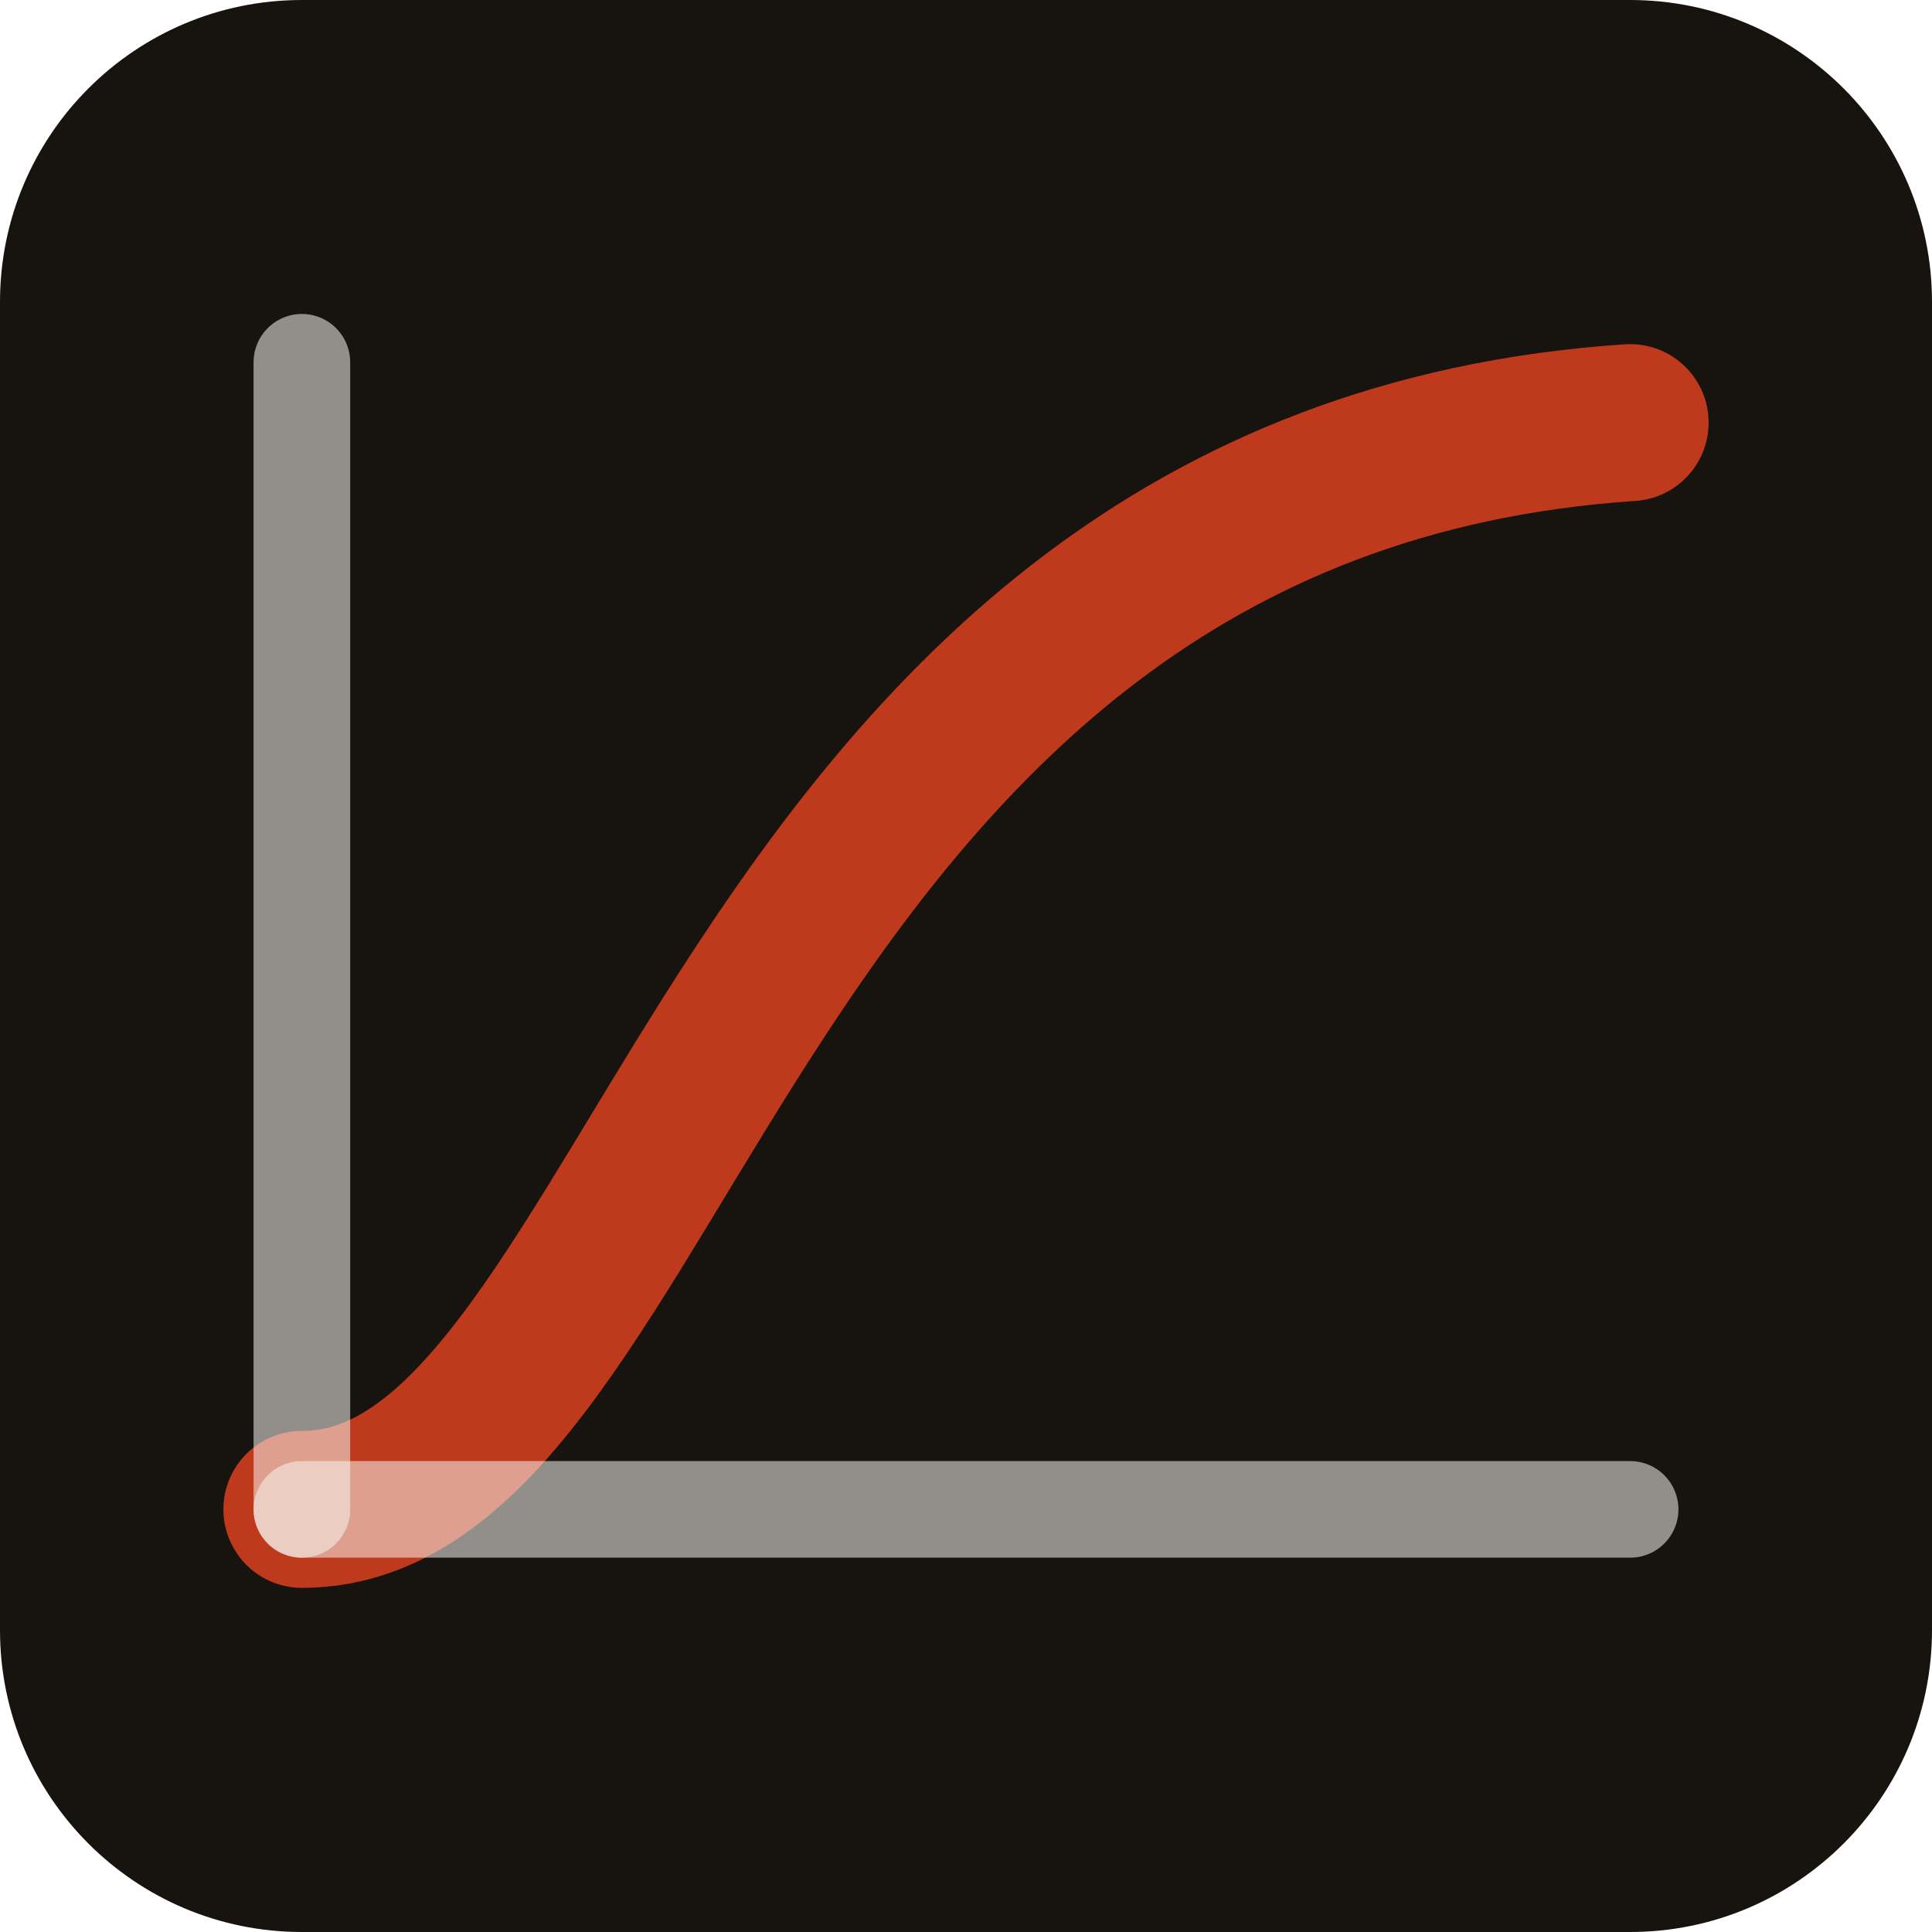
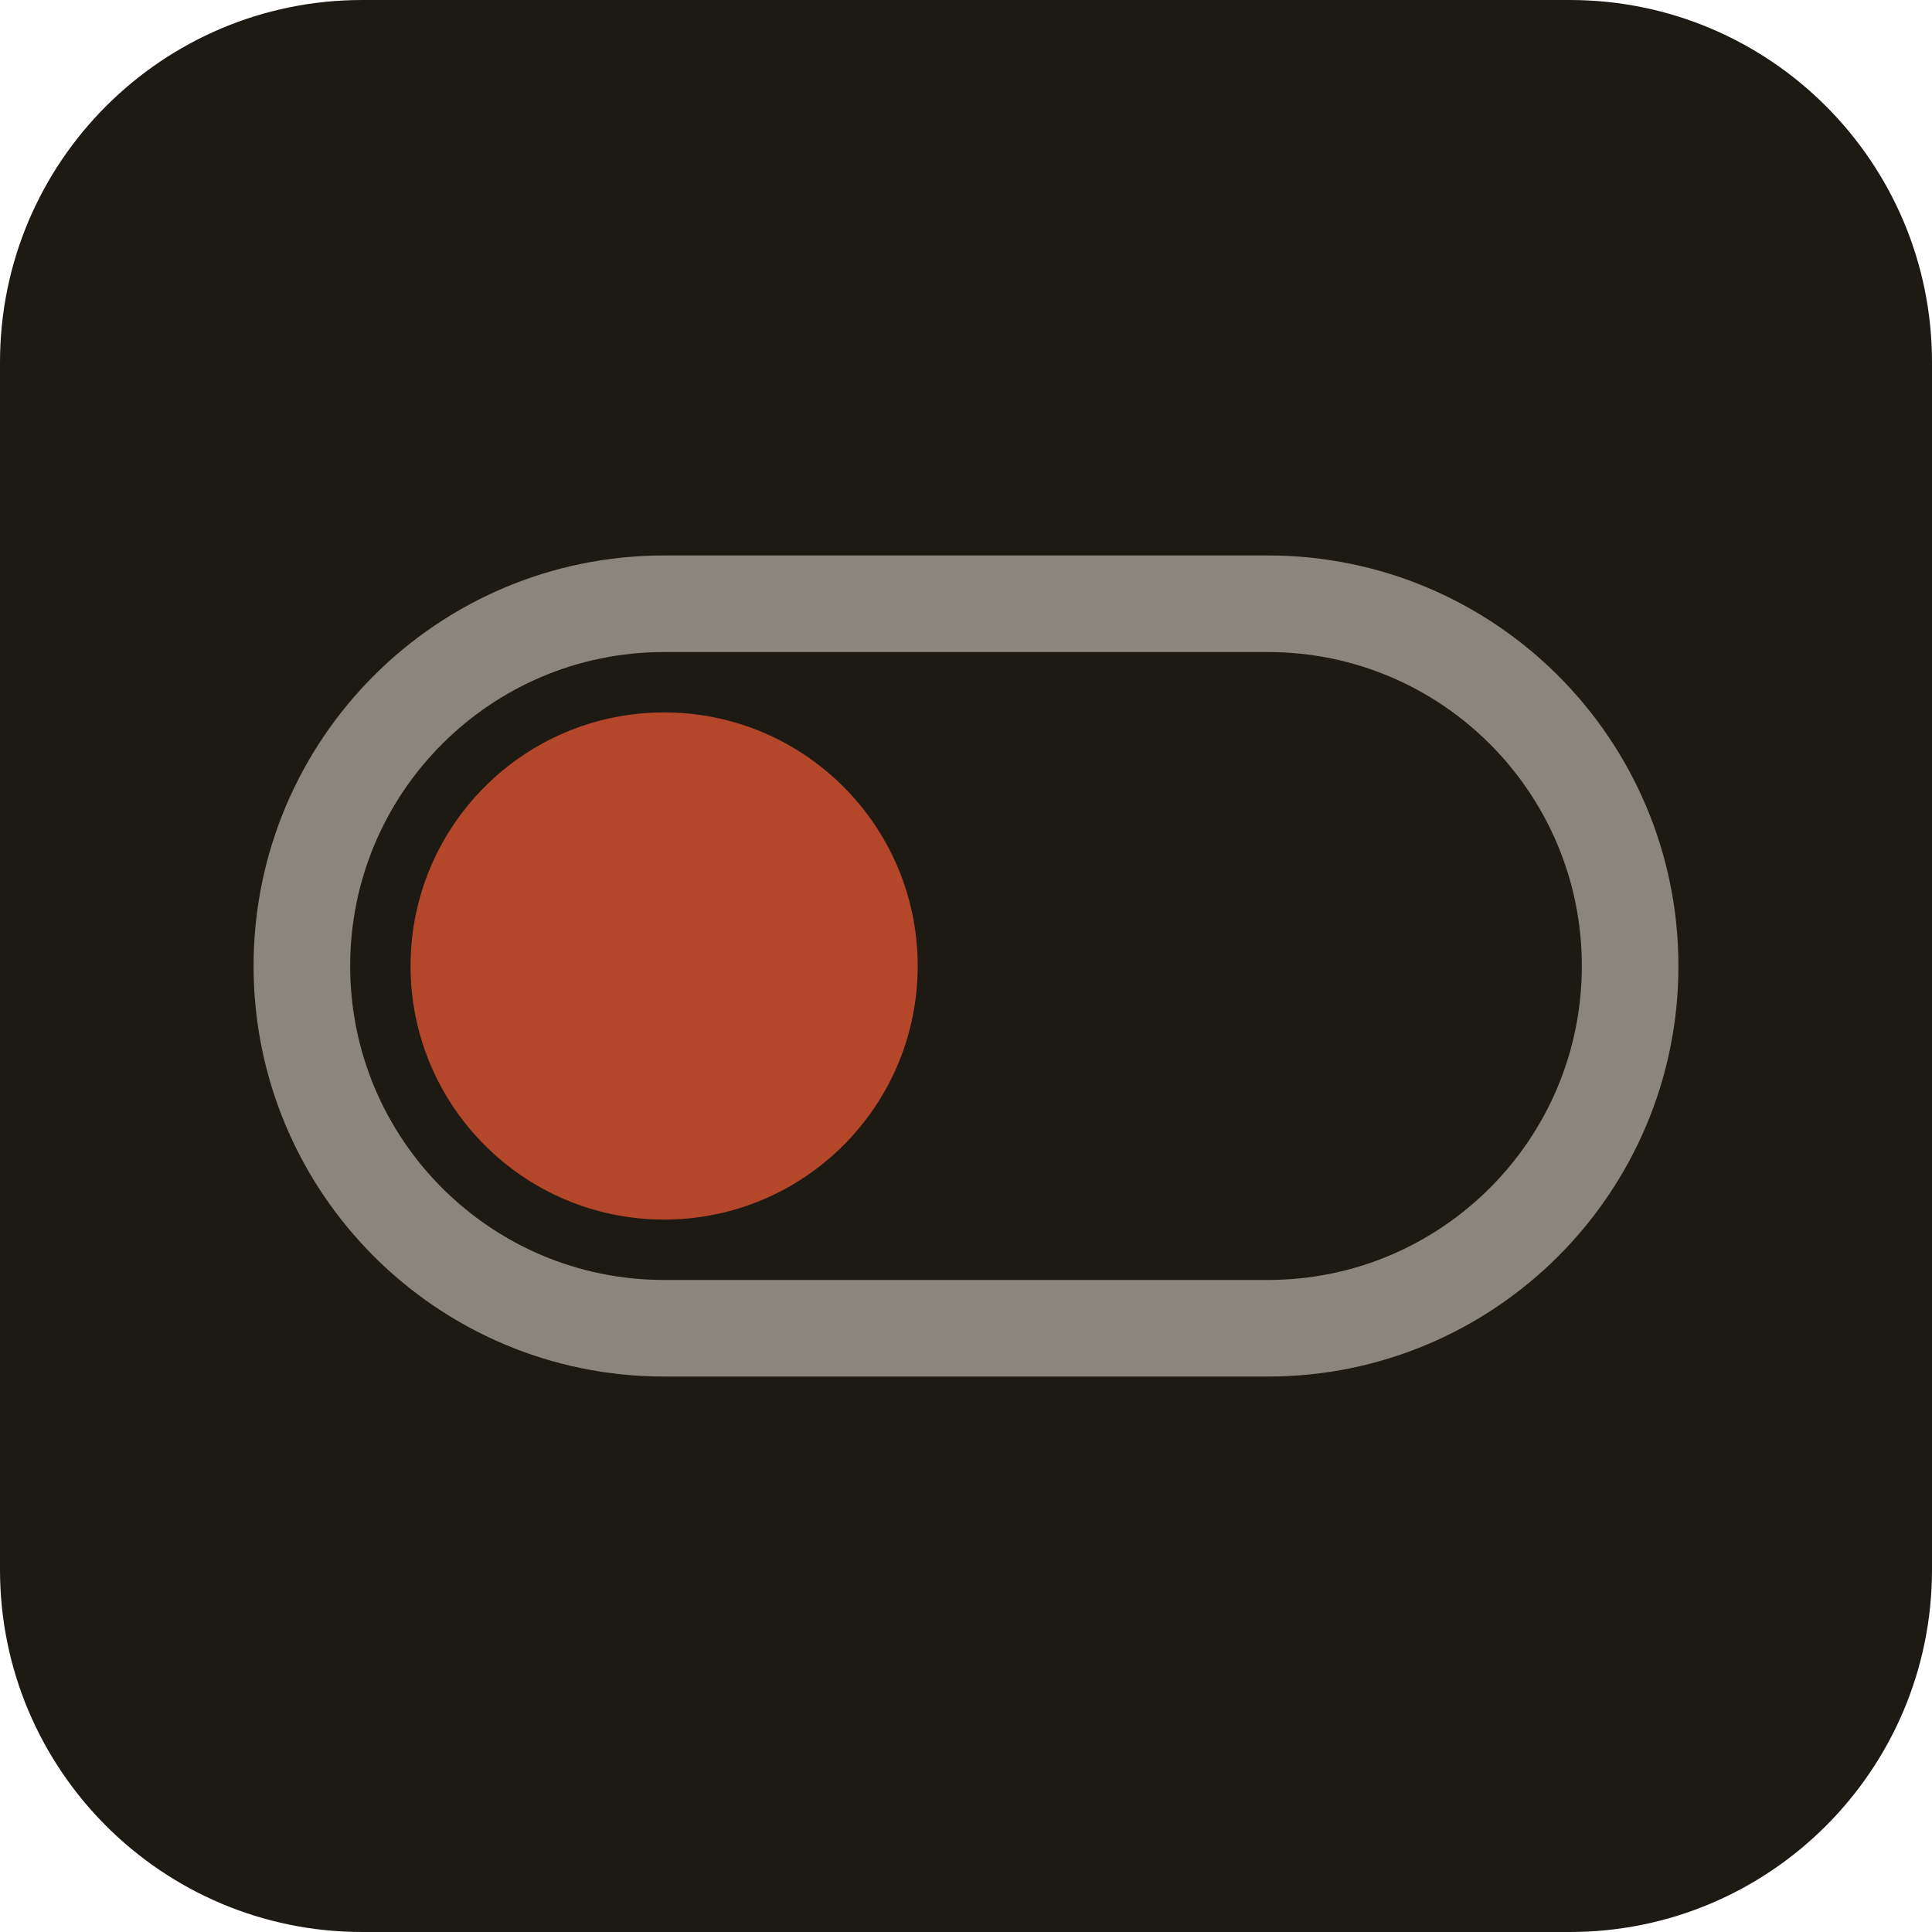
<svg xmlns="http://www.w3.org/2000/svg" viewBox="0 0 32 32">
-   <rect width="32" height="32" rx="5" fill="#17140f" />
-   <path d="M5 25 C 11 25, 12 8, 27 7" fill="none" stroke="#bf3a1d" stroke-width="2.6" stroke-linecap="round" />
-   <path d="M5 25 L 27 25" fill="none" stroke="#f7f3ec" stroke-width="1.6" stroke-linecap="round" opacity="0.55" />
-   <path d="M5 25 L 5 6" fill="none" stroke="#f7f3ec" stroke-width="1.6" stroke-linecap="round" opacity="0.55" />
+   <rect width="32" height="32" rx="6" fill="#1d1913" />
+   <rect x="5" y="10" width="22" height="12" rx="6" fill="none" stroke="#f7f2e8" stroke-width="1.6" opacity="0.5" />
+   <circle cx="11" cy="16" r="4.2" fill="#b4462a" />
</svg>
